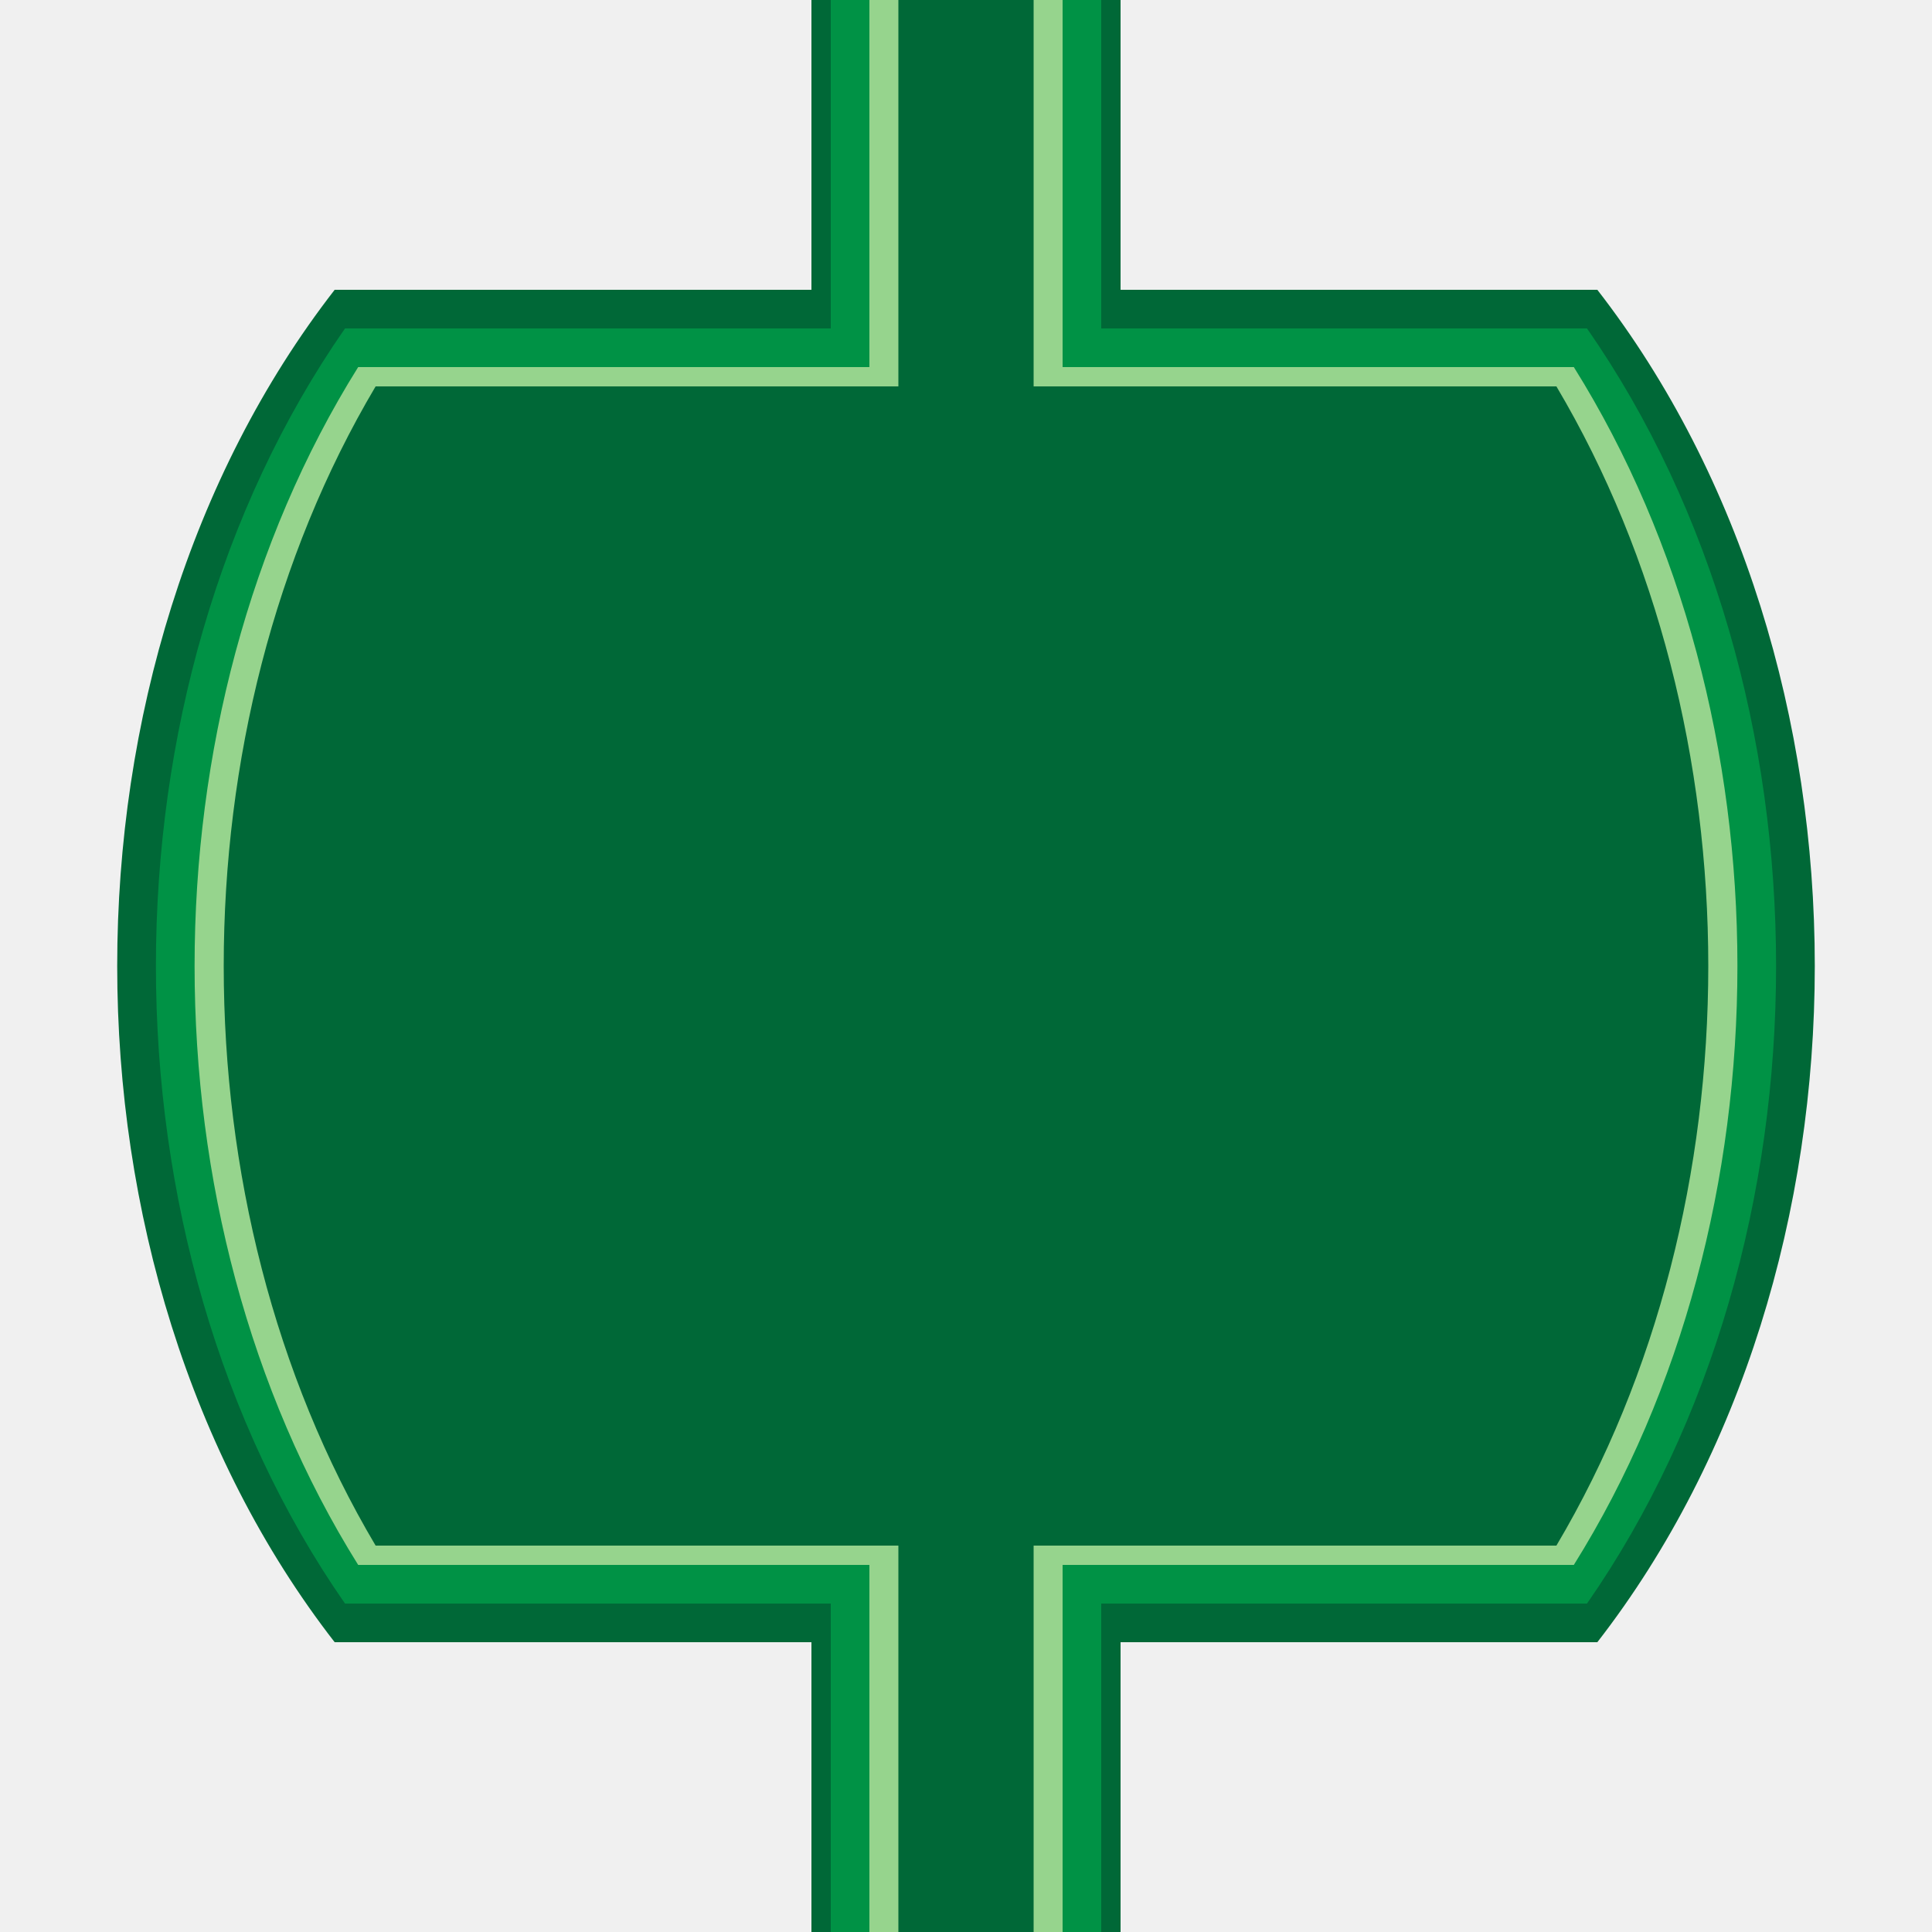
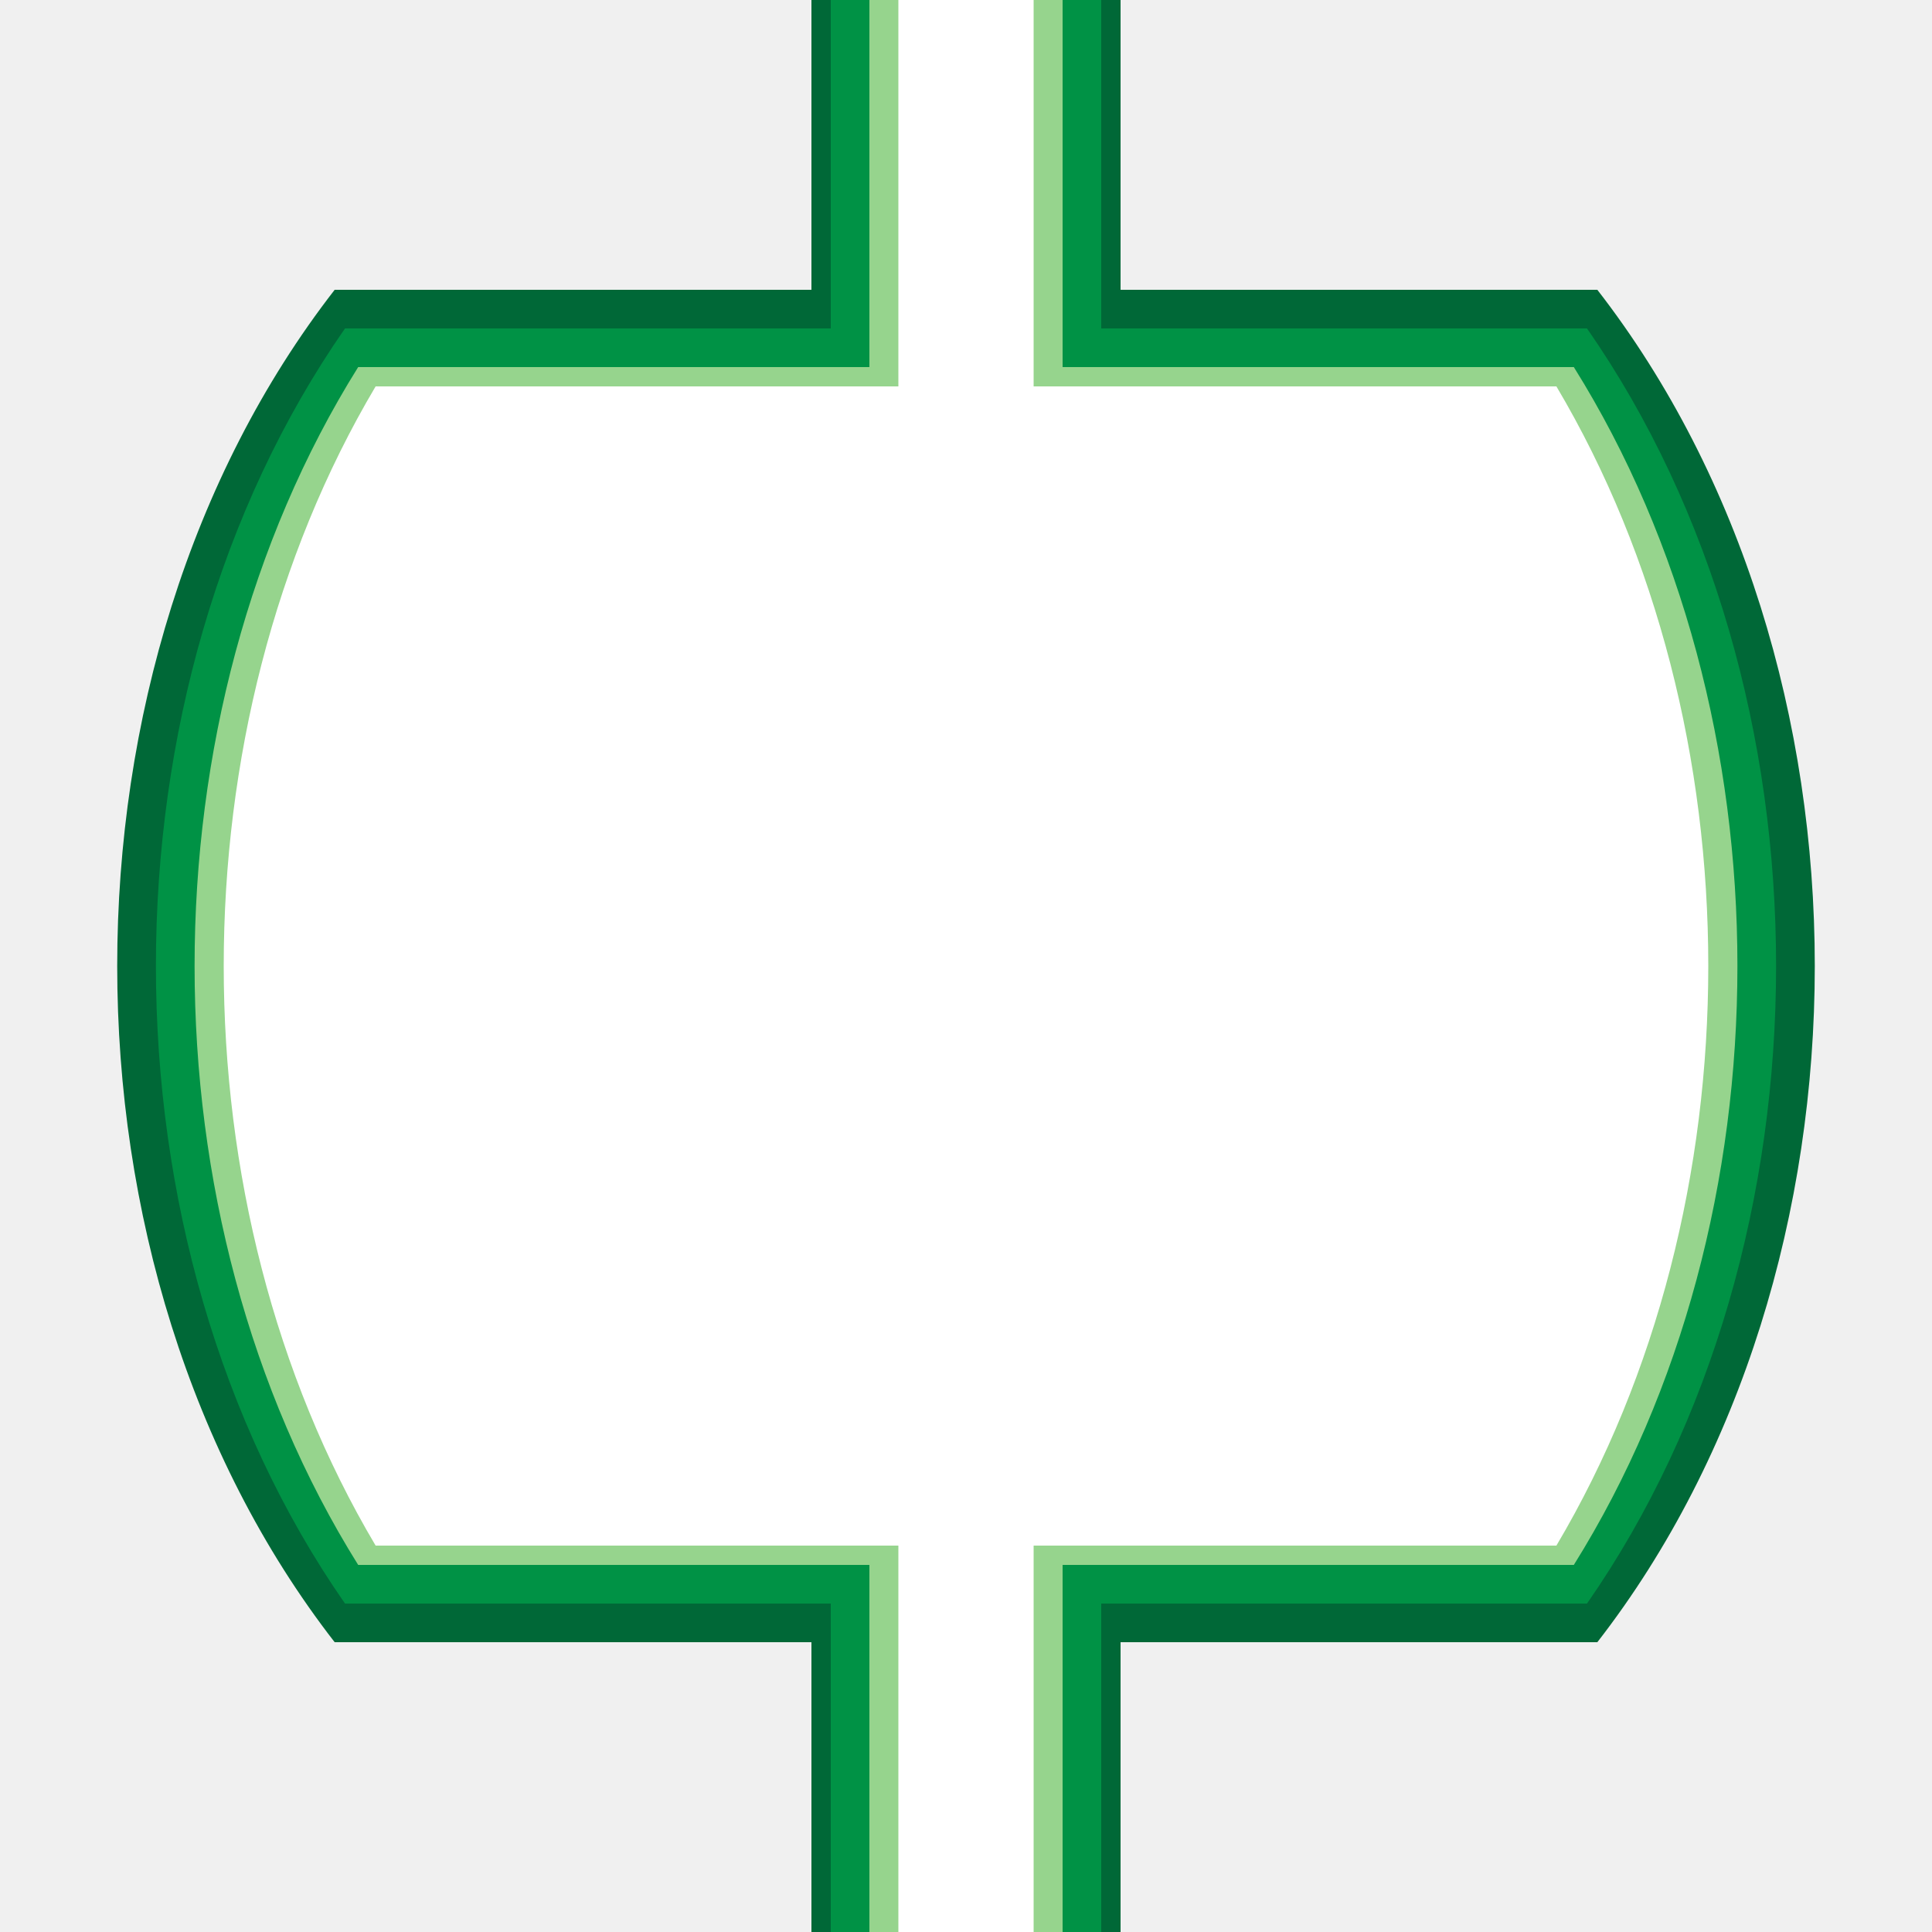
<svg xmlns="http://www.w3.org/2000/svg" version="1.1" id="Layer_1" viewBox="0 0 100 100" xml:space="preserve" width="100%" height="100%" preserveAspectRatio="none">
  <g>
    <g id="frame">
      <rect fill="none" width="100" height="100" />
    </g>
    <g id="shape">
      <path fill="#006837" d="M17.322,85c-15.007-19.33-15.007-50.67,0-70h65.356c15.007,19.33,15.007,50.67,0,70H17.322z" />
      <rect x="42" y="82.5" fill="#006837" width="16" height="17.5" />
      <rect x="42" fill="#006837" width="16" height="17.5" />
    </g>
    <g id="dark">
      <path fill="#009245" d="M17.857,83h64.286c13.049-18.755,13.049-47.245,0-66H17.857C4.808,35.755,4.808,64.245,17.857,83z" />
      <rect x="43" y="82.5" fill="#009245" width="14" height="17.5" />
      <rect x="43" fill="#009245" width="14" height="21.333" />
    </g>
    <g id="light">
      <path fill="#96D48D" d="M21.322,19h-2.783c-11.29,18.056-11.29,43.944,0,62h2.783h57.356h2.783c11.29-18.056,11.29-43.944,0-62   h-2.783H21.322z" />
      <rect x="45" y="76.667" fill="#96D48D" width="10" height="23.333" />
      <rect x="45" fill="#96D48D" width="10" height="21.5" />
    </g>
    <g id="hlight">
-       <rect x="46.5" y="74.25" fill="#006837" width="7" height="25.75" />
-       <rect x="46.5" fill="#006837" width="7" height="23.25" />
-       <path fill="#006837" d="M19.442,80h61.117c10.482-17.668,10.482-42.332,0-60H19.442C8.959,37.668,8.959,62.332,19.442,80z" />
+       <rect x="46.5" y="74.25" fill="#FFFFFF" width="7" height="25.75" />
+       <rect x="46.5" fill="#FFFFFF" width="7" height="23.25" />
+       <path fill="#FFFFFF" d="M19.442,80h61.117c10.482-17.668,10.482-42.332,0-60H19.442C8.959,37.668,8.959,62.332,19.442,80z" />
    </g>
  </g>
</svg>
